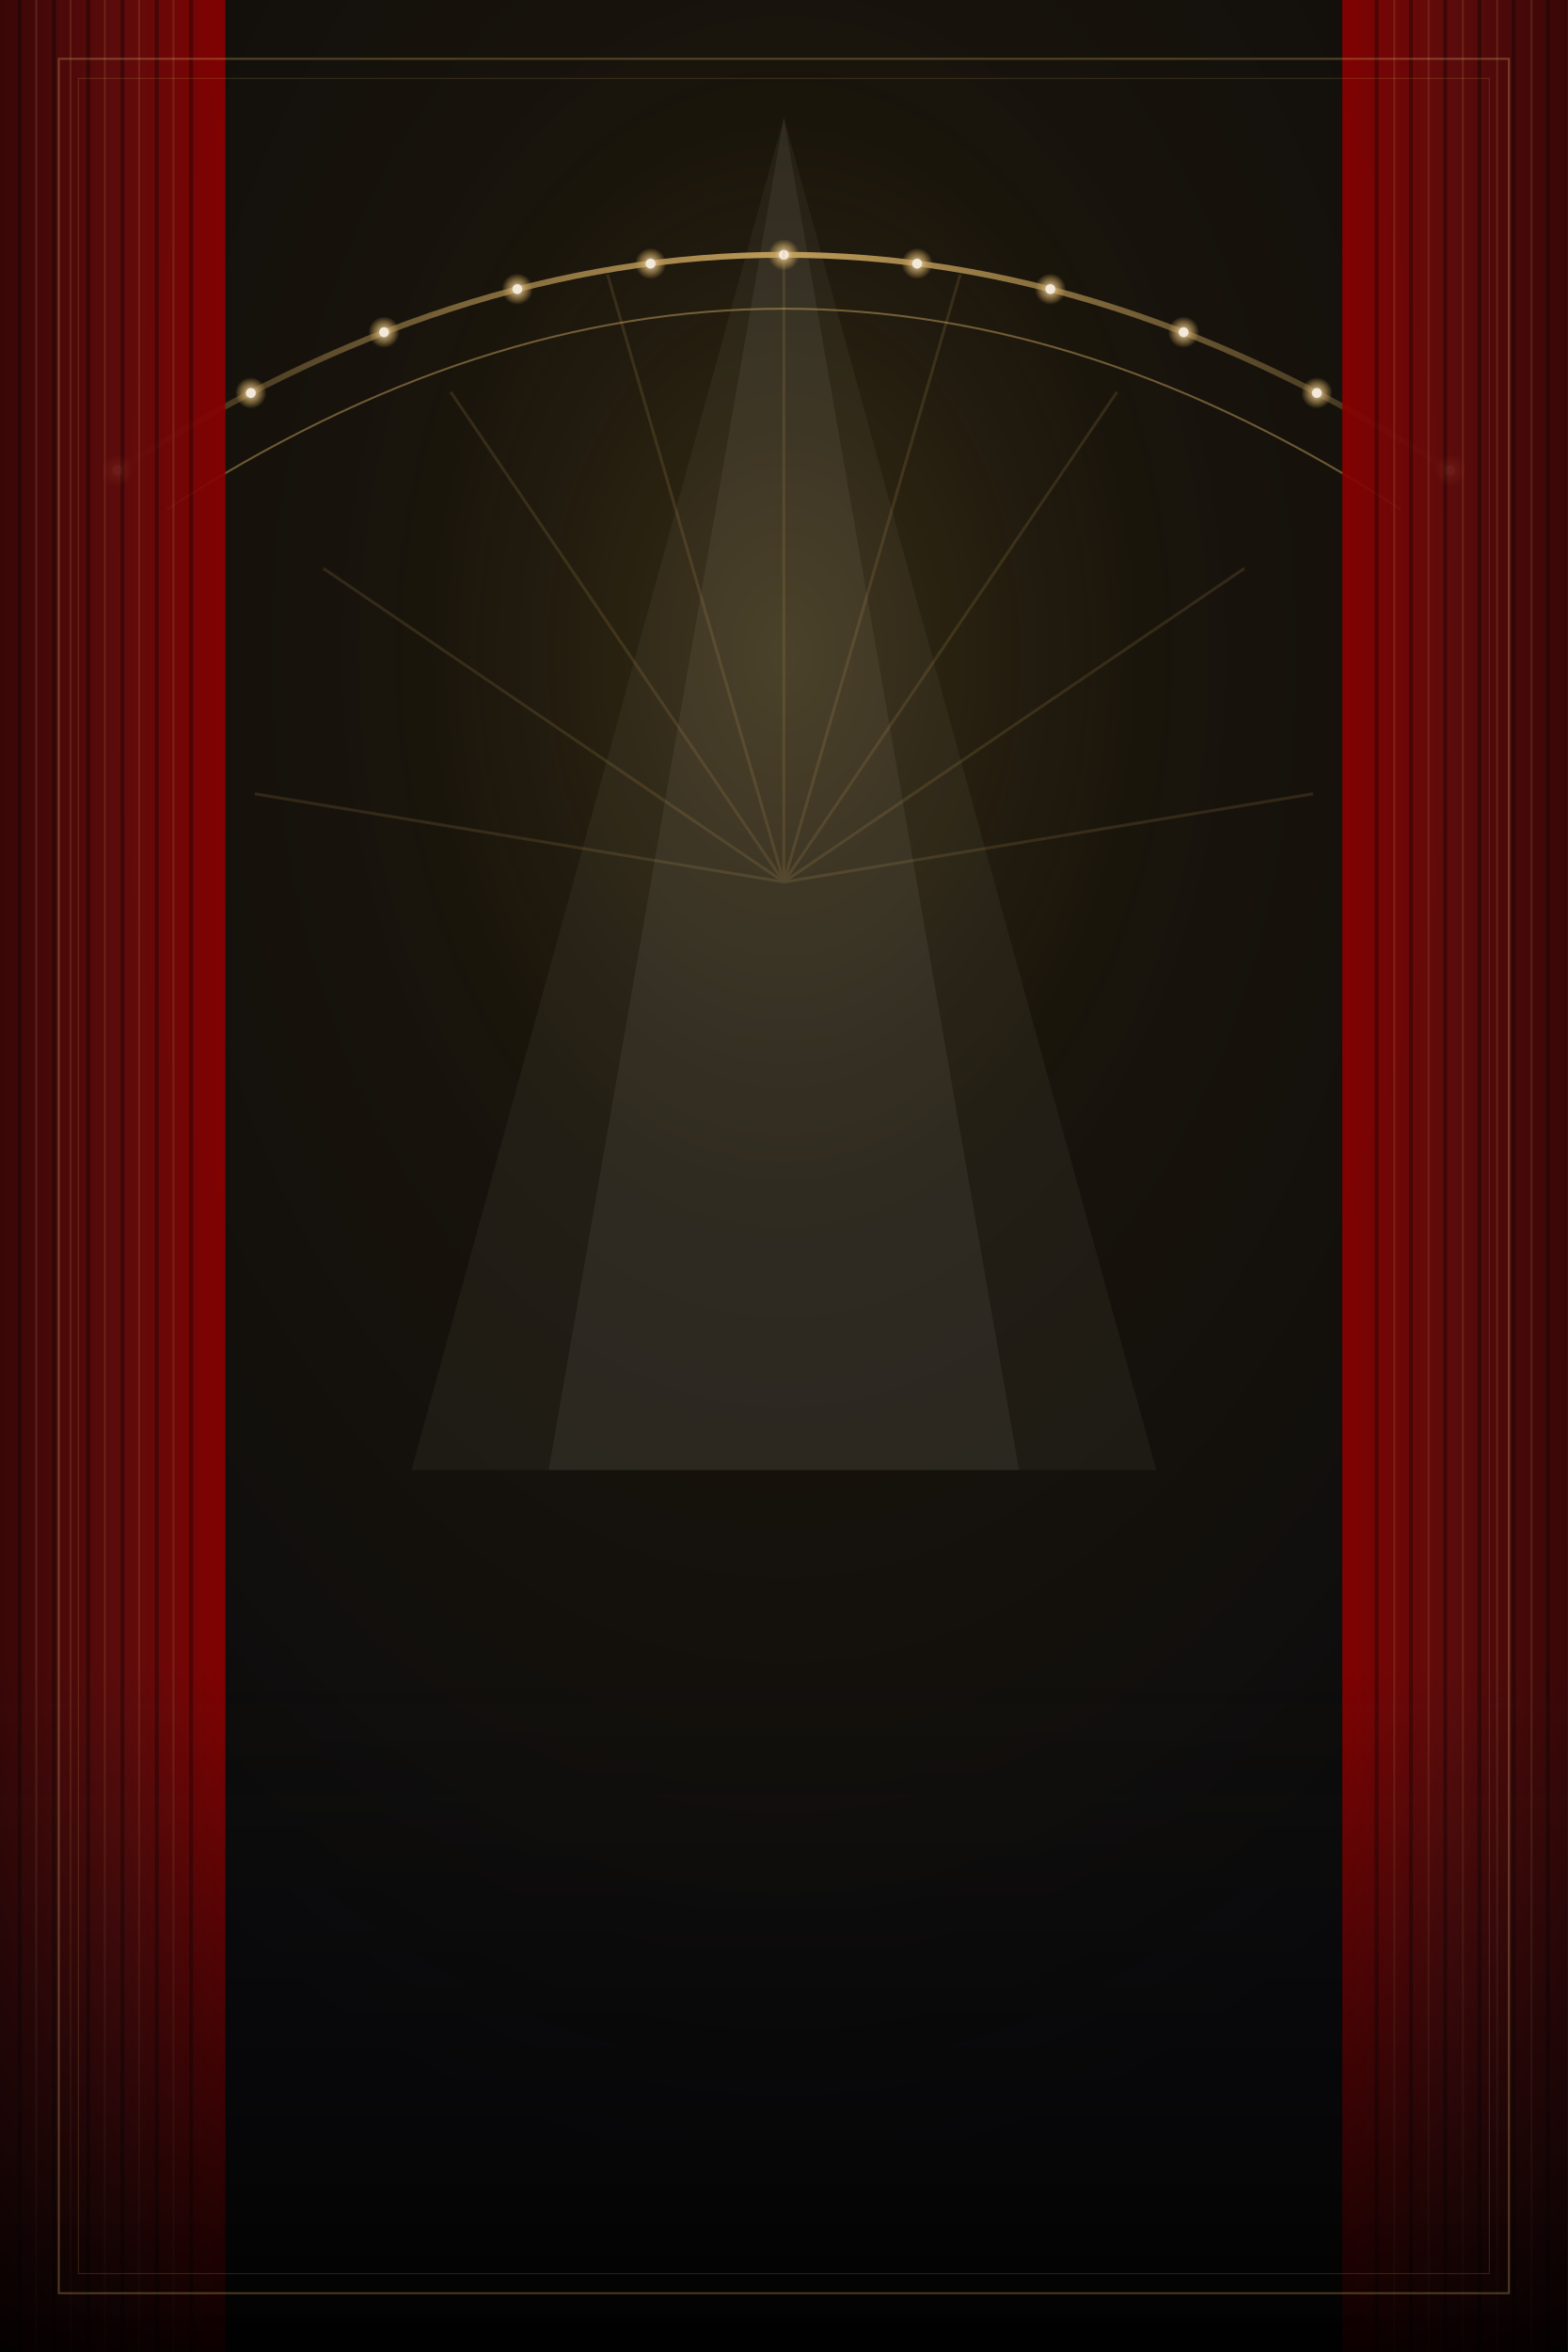
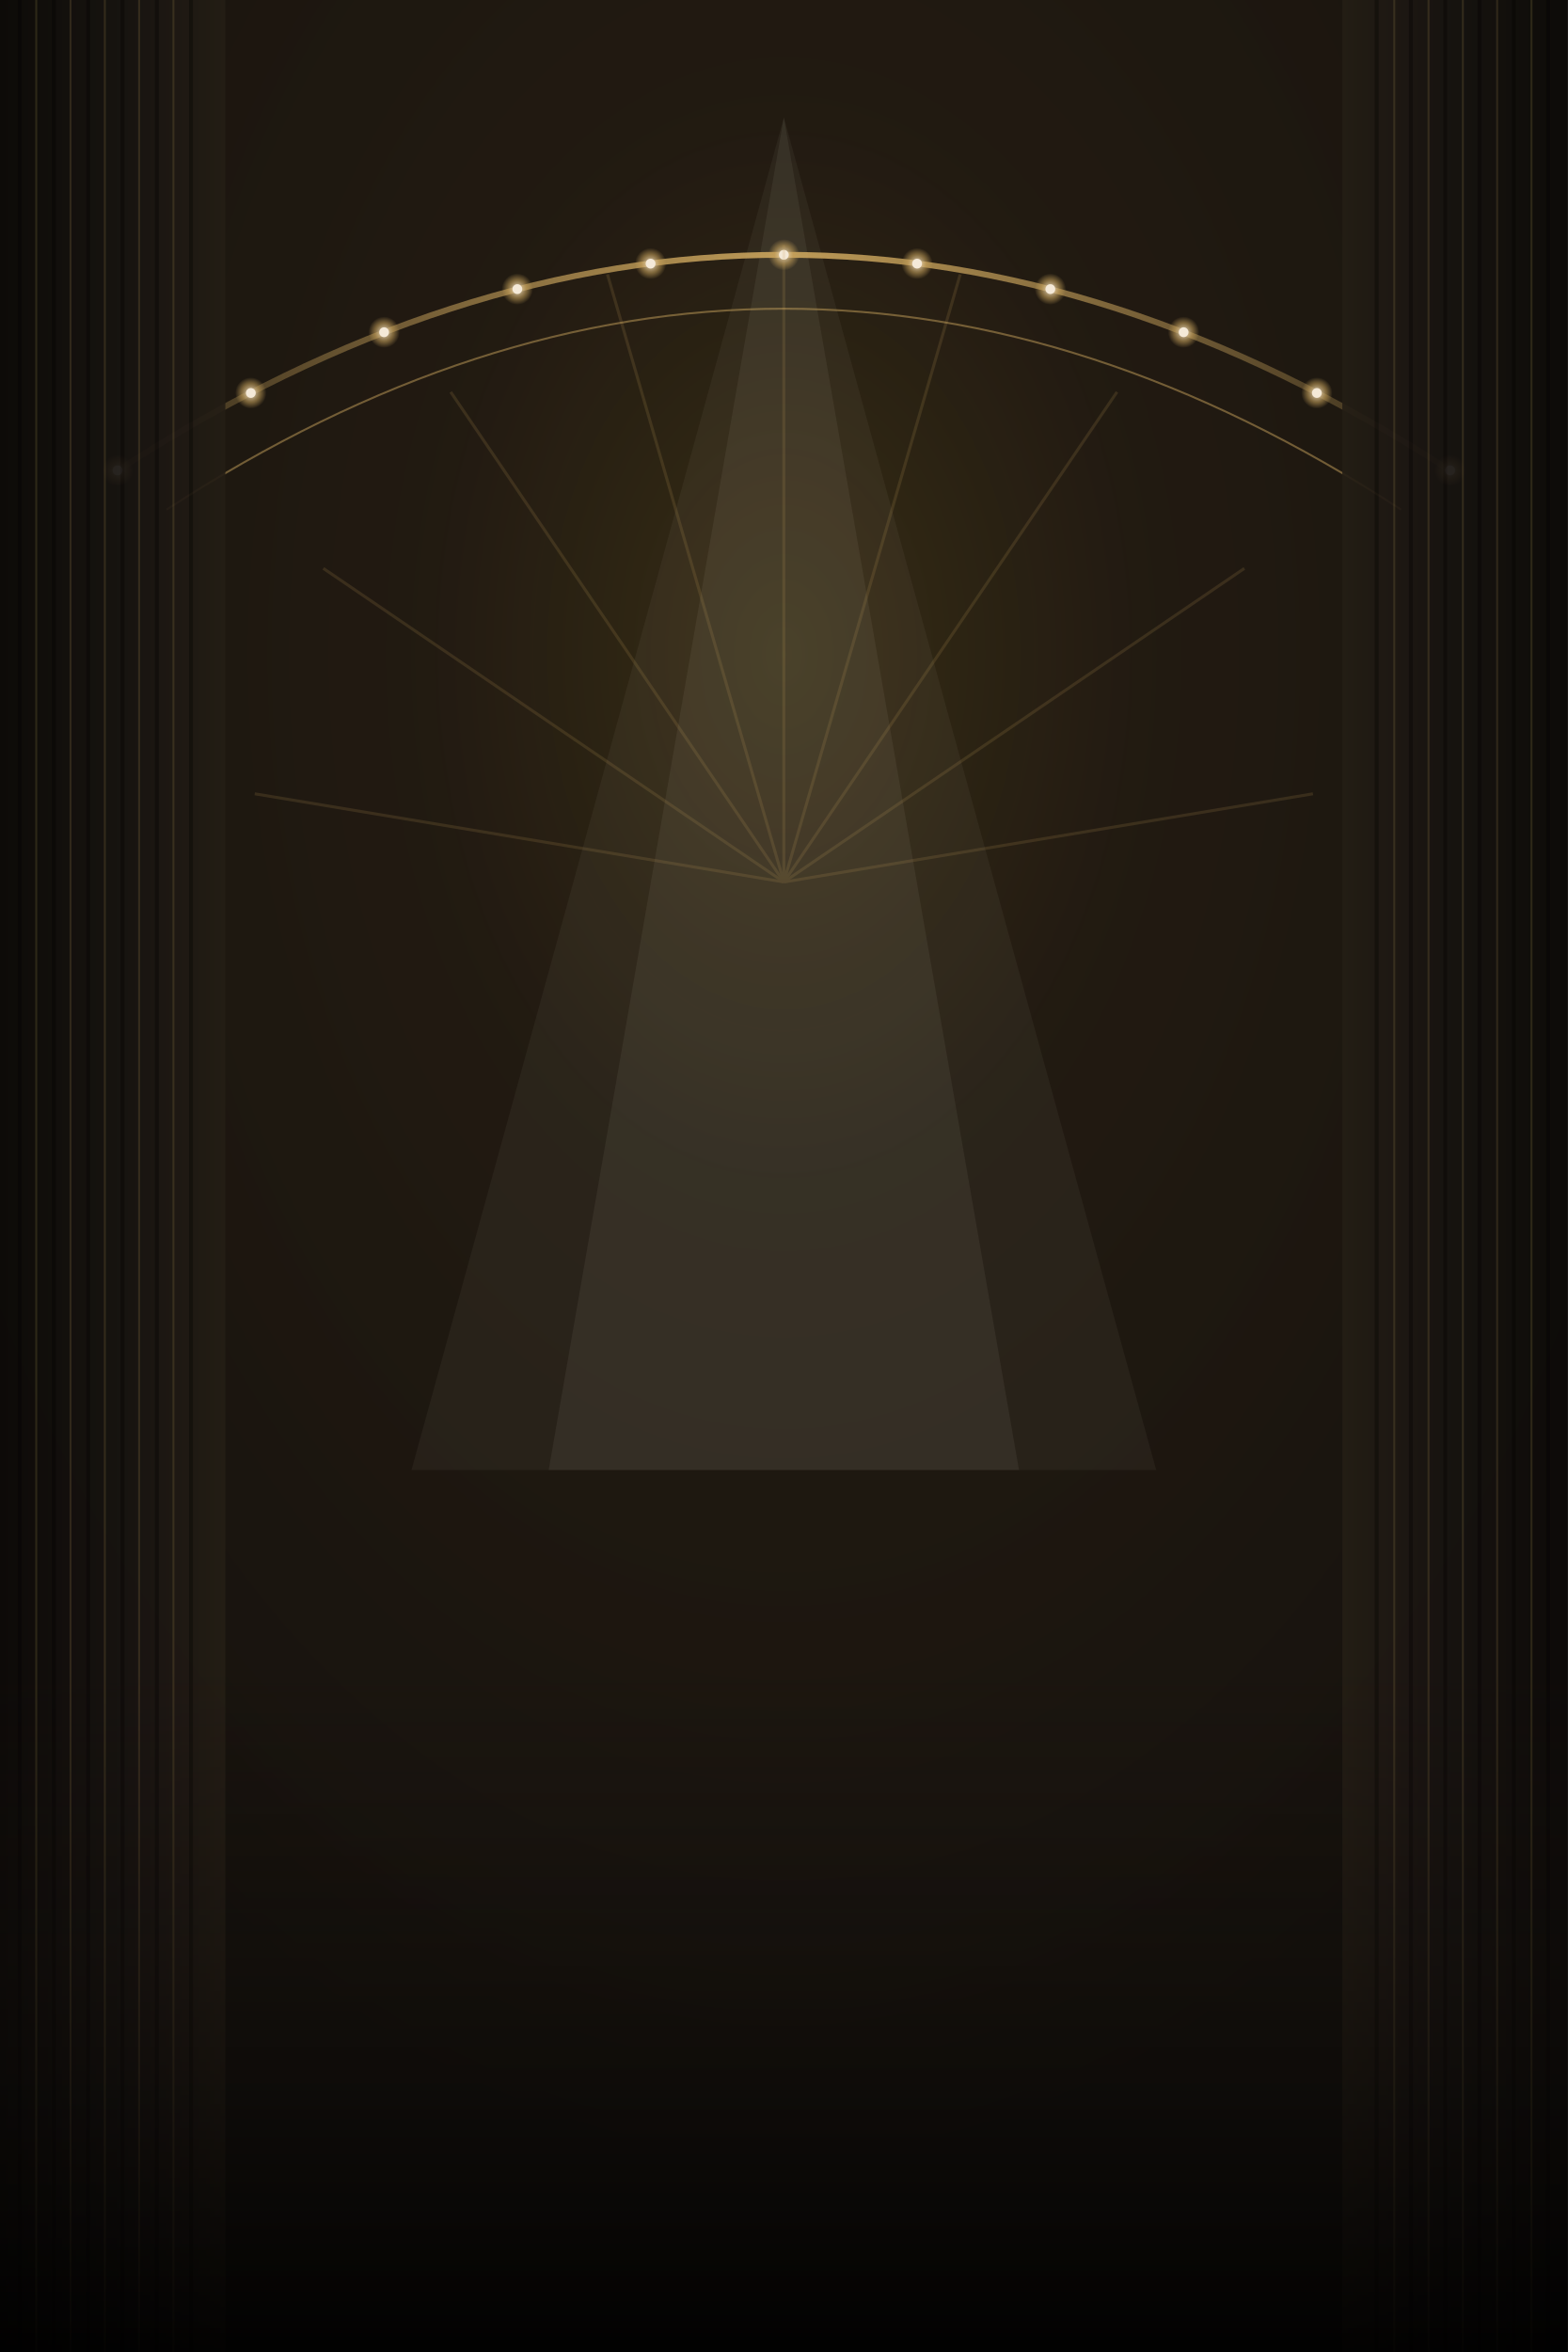
<svg xmlns="http://www.w3.org/2000/svg" viewBox="0 0 1600 2400" width="1600" height="2400" role="img" aria-label="올드 할리우드 프리미어 스타일의 극장 무대와 스포트라이트 장식 배경">
  <defs>
    <radialGradient id="spotlight" cx="50%" cy="28%" r="65%">
      <stop offset="0%" stop-color="#3a2f16" stop-opacity="0.95" />
-       <stop offset="35%" stop-color="#1c160b" stop-opacity="0.85" />
-       <stop offset="100%" stop-color="#0B0B0D" stop-opacity="1" />
+       <stop offset="35%" stop-color="#241c12" stop-opacity="0.85" />
+       <stop offset="100%" stop-color="#15110D" stop-opacity="1" />
    </radialGradient>
    <linearGradient id="curtainL" x1="0%" y1="0%" x2="100%" y2="0%">
-       <stop offset="0%" stop-color="#3d0707" />
-       <stop offset="55%" stop-color="#650b0b" />
-       <stop offset="100%" stop-color="#8B0000" />
+       <stop offset="0%" stop-color="#0c0a08" />
+       <stop offset="55%" stop-color="#171310" />
+       <stop offset="100%" stop-color="#241d15" />
    </linearGradient>
    <linearGradient id="curtainR" x1="100%" y1="0%" x2="0%" y2="0%">
-       <stop offset="0%" stop-color="#3d0707" />
-       <stop offset="55%" stop-color="#650b0b" />
-       <stop offset="100%" stop-color="#8B0000" />
+       <stop offset="0%" stop-color="#0c0a08" />
+       <stop offset="55%" stop-color="#171310" />
+       <stop offset="100%" stop-color="#241d15" />
    </linearGradient>
    <linearGradient id="goldLine" x1="0%" y1="0%" x2="100%" y2="0%">
      <stop offset="0%" stop-color="#C6A15B" stop-opacity="0.15" />
      <stop offset="50%" stop-color="#C6A15B" stop-opacity="0.95" />
      <stop offset="100%" stop-color="#C6A15B" stop-opacity="0.15" />
    </linearGradient>
    <radialGradient id="bulbGlow" cx="50%" cy="50%" r="50%">
      <stop offset="0%" stop-color="#F4E9D8" stop-opacity="1" />
      <stop offset="60%" stop-color="#C6A15B" stop-opacity="0.55" />
      <stop offset="100%" stop-color="#C6A15B" stop-opacity="0" />
    </radialGradient>
    <linearGradient id="floor" x1="0%" y1="0%" x2="0%" y2="100%">
-       <stop offset="0%" stop-color="#0B0B0D" stop-opacity="0" />
+       <stop offset="0%" stop-color="#15110D" stop-opacity="0" />
      <stop offset="100%" stop-color="#000000" stop-opacity="0.9" />
    </linearGradient>
  </defs>
-   <rect x="0" y="0" width="1600" height="2400" fill="#0B0B0D" />
+   <rect x="0" y="0" width="1600" height="2400" fill="#15110D" />
  <rect x="0" y="0" width="1600" height="2400" fill="url(#spotlight)" />
  <polygon points="800,120 420,1500 1180,1500" fill="#F4E9D8" opacity="0.05" />
  <polygon points="800,120 560,1500 1040,1500" fill="#F4E9D8" opacity="0.06" />
  <g>
    <path d="M 120 480 Q 800 40 1480 480" fill="none" stroke="url(#goldLine)" stroke-width="6" />
    <path d="M 170 520 Q 800 110 1430 520" fill="none" stroke="#C6A15B" stroke-width="2" opacity="0.5" />
    <g id="bulbs">
      <circle cx="120" cy="480" r="16" fill="url(#bulbGlow)" />
      <circle cx="120" cy="480" r="5" fill="#F4E9D8" />
      <circle cx="256" cy="401" r="16" fill="url(#bulbGlow)" />
      <circle cx="256" cy="401" r="5" fill="#F4E9D8" />
      <circle cx="392" cy="339" r="16" fill="url(#bulbGlow)" />
      <circle cx="392" cy="339" r="5" fill="#F4E9D8" />
      <circle cx="528" cy="295" r="16" fill="url(#bulbGlow)" />
      <circle cx="528" cy="295" r="5" fill="#F4E9D8" />
      <circle cx="664" cy="269" r="16" fill="url(#bulbGlow)" />
      <circle cx="664" cy="269" r="5" fill="#F4E9D8" />
      <circle cx="800" cy="260" r="16" fill="url(#bulbGlow)" />
      <circle cx="800" cy="260" r="5" fill="#F4E9D8" />
      <circle cx="936" cy="269" r="16" fill="url(#bulbGlow)" />
      <circle cx="936" cy="269" r="5" fill="#F4E9D8" />
      <circle cx="1072" cy="295" r="16" fill="url(#bulbGlow)" />
      <circle cx="1072" cy="295" r="5" fill="#F4E9D8" />
      <circle cx="1208" cy="339" r="16" fill="url(#bulbGlow)" />
      <circle cx="1208" cy="339" r="5" fill="#F4E9D8" />
      <circle cx="1344" cy="401" r="16" fill="url(#bulbGlow)" />
      <circle cx="1344" cy="401" r="5" fill="#F4E9D8" />
      <circle cx="1480" cy="480" r="16" fill="url(#bulbGlow)" />
      <circle cx="1480" cy="480" r="5" fill="#F4E9D8" />
    </g>
  </g>
  <g opacity="0.92">
    <rect x="0" y="0" width="230" height="2400" fill="url(#curtainL)" />
    <rect x="1370" y="0" width="230" height="2400" fill="url(#curtainR)" />
    <g stroke="#000000" stroke-opacity="0.35" stroke-width="4">
      <line x1="20" y1="0" x2="20" y2="2400" />
      <line x1="55" y1="0" x2="55" y2="2400" />
      <line x1="90" y1="0" x2="90" y2="2400" />
      <line x1="125" y1="0" x2="125" y2="2400" />
      <line x1="160" y1="0" x2="160" y2="2400" />
      <line x1="195" y1="0" x2="195" y2="2400" />
    </g>
    <g stroke="#C6A15B" stroke-opacity="0.18" stroke-width="2">
      <line x1="37" y1="0" x2="37" y2="2400" />
      <line x1="72" y1="0" x2="72" y2="2400" />
      <line x1="107" y1="0" x2="107" y2="2400" />
      <line x1="142" y1="0" x2="142" y2="2400" />
      <line x1="177" y1="0" x2="177" y2="2400" />
    </g>
    <g stroke="#000000" stroke-opacity="0.35" stroke-width="4">
      <line x1="1580" y1="0" x2="1580" y2="2400" />
      <line x1="1545" y1="0" x2="1545" y2="2400" />
      <line x1="1510" y1="0" x2="1510" y2="2400" />
      <line x1="1475" y1="0" x2="1475" y2="2400" />
      <line x1="1440" y1="0" x2="1440" y2="2400" />
      <line x1="1405" y1="0" x2="1405" y2="2400" />
    </g>
    <g stroke="#C6A15B" stroke-opacity="0.18" stroke-width="2">
      <line x1="1563" y1="0" x2="1563" y2="2400" />
      <line x1="1528" y1="0" x2="1528" y2="2400" />
      <line x1="1493" y1="0" x2="1493" y2="2400" />
      <line x1="1458" y1="0" x2="1458" y2="2400" />
      <line x1="1423" y1="0" x2="1423" y2="2400" />
    </g>
  </g>
  <g transform="translate(800,900)" opacity="0.16" stroke="#C6A15B" stroke-width="3" fill="none">
    <line x1="0" y1="0" x2="0" y2="-650" />
    <line x1="0" y1="0" x2="180" y2="-620" />
    <line x1="0" y1="0" x2="-180" y2="-620" />
    <line x1="0" y1="0" x2="340" y2="-500" />
    <line x1="0" y1="0" x2="-340" y2="-500" />
    <line x1="0" y1="0" x2="470" y2="-320" />
    <line x1="0" y1="0" x2="-470" y2="-320" />
    <line x1="0" y1="0" x2="540" y2="-90" />
    <line x1="0" y1="0" x2="-540" y2="-90" />
  </g>
  <rect x="0" y="1700" width="1600" height="700" fill="url(#floor)" />
-   <rect x="60" y="60" width="1480" height="2280" fill="none" stroke="#C6A15B" stroke-width="2" opacity="0.35" />
-   <rect x="80" y="80" width="1440" height="2240" fill="none" stroke="#C6A15B" stroke-width="1" opacity="0.2" />
</svg>
